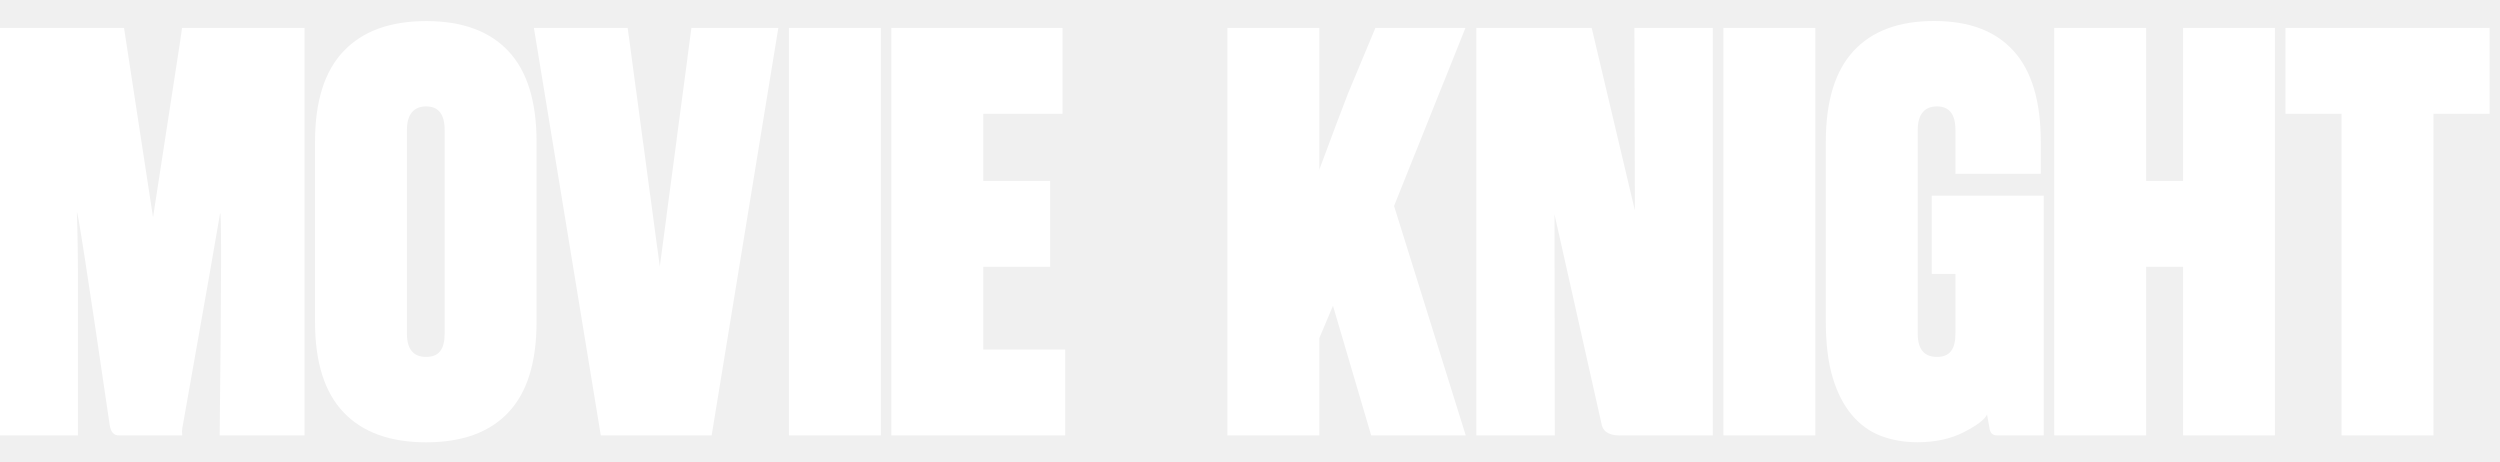
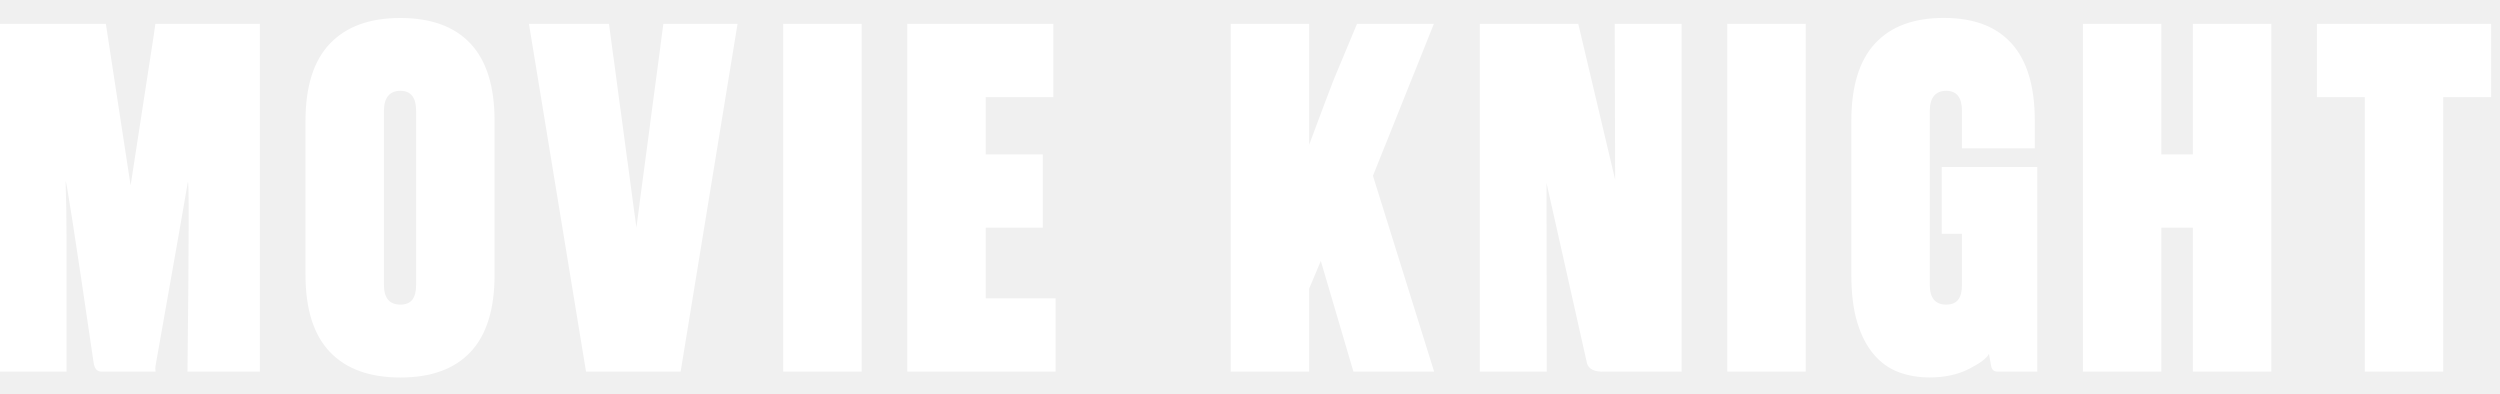
- <svg xmlns="http://www.w3.org/2000/svg" width="466" height="86" viewBox="0 123 466 86" fill="none">
-   <path d="M28.533 163.461L33.547 130.914L33.933 128.208H56.76V204.154H40.947C41.28 174.728 41.293 160.981 41 162.914C40.707 164.808 38.36 178.141 33.973 202.874C33.907 203.301 33.907 203.728 33.973 204.154H22.24C21.227 204.221 20.613 203.528 20.427 202.088C16.307 173.941 14.267 160.834 14.333 162.768C14.4 164.768 14.453 166.768 14.48 168.754C14.507 170.754 14.533 172.928 14.533 175.288V204.154H0V128.208H23.12L28.52 163.461H28.533Z" fill="white" />
-   <path d="M58.72 149.421C58.72 141.888 60.493 136.261 64.053 132.528C67.613 128.794 72.733 126.928 79.44 126.928C86.147 126.928 91.254 128.794 94.76 132.528C98.267 136.261 100.013 141.888 100.013 149.421V183.008C100.013 190.541 98.267 196.154 94.76 199.874C91.254 203.594 86.147 205.448 79.44 205.448C72.733 205.448 67.6 203.594 64.053 199.874C60.507 196.154 58.72 190.541 58.72 183.008V149.421ZM75.853 185.208C75.853 188.088 77.053 189.528 79.44 189.528C81.827 189.528 82.88 188.088 82.88 185.208V147.208C82.88 144.301 81.733 142.834 79.44 142.834C77.147 142.834 75.853 144.288 75.853 147.208V185.208Z" fill="white" />
-   <path d="M122.987 172.688L128.88 128.208H145.08L132.653 204.154H111.987L99.52 128.208H117L122.987 172.688Z" fill="white" />
-   <path d="M147.053 128.208H164.187V204.154H147.053V128.208Z" fill="white" />
-   <path d="M183.28 188.154H198.547V204.154H166.147V128.208H198.053V144.208H183.28V156.728H195.747V172.728H183.28V188.141V188.154Z" fill="white" />
-   <g transform="translate(-150,0)">
+ <svg xmlns="http://www.w3.org/2000/svg" width="546" height="86" viewBox="0 123 546 86" fill="none">
+   <g transform="translate(0,0)">
+     <path d="M28.533 163.461L33.547 130.914L33.933 128.208H56.76V204.154H40.947C41.28 174.728 41.293 160.981 41 162.914C40.707 164.808 38.36 178.141 33.973 202.874C33.907 203.301 33.907 203.728 33.973 204.154H22.24C21.227 204.221 20.613 203.528 20.427 202.088C16.307 173.941 14.267 160.834 14.333 162.768C14.4 164.768 14.453 166.768 14.48 168.754C14.507 170.754 14.533 172.928 14.533 175.288V204.154H0V128.208H23.12L28.52 163.461H28.533Z" fill="white" />
+   </g>
+   <g transform="translate(8,0)">
+     <path d="M58.72 149.421C58.72 141.888 60.493 136.261 64.053 132.528C67.613 128.794 72.733 126.928 79.44 126.928C86.147 126.928 91.254 128.794 94.76 132.528C98.267 136.261 100.013 141.888 100.013 149.421V183.008C100.013 190.541 98.267 196.154 94.76 199.874C91.254 203.594 86.147 205.448 79.44 205.448C72.733 205.448 67.6 203.594 64.053 199.874C60.507 196.154 58.72 190.541 58.72 183.008V149.421ZM75.853 185.208C75.853 188.088 77.053 189.528 79.44 189.528C81.827 189.528 82.88 188.088 82.88 185.208V147.208C82.88 144.301 81.733 142.834 79.44 142.834C77.147 142.834 75.853 144.288 75.853 147.208V185.208Z" fill="white" />
+   </g>
+   <g transform="translate(16,0)">
+     <path d="M122.987 172.688L128.88 128.208H145.08L132.653 204.154H111.987L99.52 128.208H117L122.987 172.688Z" fill="white" />
+   </g>
+   <g transform="translate(24,0)">
+     <path d="M147.053 128.208H164.187V204.154H147.053V128.208Z" fill="white" />
+   </g>
+   <g transform="translate(32,0)">
+     <path d="M183.28 188.154H198.547V204.154H166.147V128.208H198.053V144.208H183.28V156.728H195.747V172.728H183.28V188.141V188.154Z" fill="white" />
+   </g>
+   <g transform="translate(-110,0)">
    <path d="M395.92 154.527C395.586 155.514 396.026 154.367 397.24 151.087C398.453 147.821 399.786 144.261 401.266 140.434L406.373 128.207H423.159L409.853 161.394L423.213 204.154H405.586L398.466 179.994L395.92 186.034V204.154H378.786V128.207H395.92V154.527Z" fill="white" />
+   </g>
+   <g transform="translate(-102,0)">
    <path d="M469.266 128.207V204.154H452.573C450.319 204.287 448.986 203.674 448.599 202.341L439.759 162.967L439.813 204.154H425.186V128.207H446.693L454.746 162.234L454.653 128.207H469.279H469.266Z" fill="white" />
+   </g>
+   <g transform="translate(-94,0)">
    <path d="M471.239 128.207H488.373V204.154H471.239V128.207Z" fill="white" />
+   </g>
+   <g transform="translate(-86,0)">
    <path d="M514.493 147.207C514.493 144.301 513.346 142.834 511.053 142.834C508.76 142.834 507.466 144.287 507.466 147.207V185.207C507.466 188.087 508.666 189.527 511.053 189.527C513.44 189.527 514.493 188.087 514.493 185.207V174.061H510.08V159.474H530.946V204.154H522.253C521.493 204.154 521.04 203.781 520.88 203.021L520.386 200.274C519.933 201.221 518.48 202.314 516.04 203.567C513.6 204.807 510.733 205.434 507.426 205.434C504.973 205.434 502.706 205.047 500.626 204.261C498.546 203.474 496.733 202.181 495.2 200.354C493.666 198.541 492.466 196.221 491.613 193.381C490.76 190.554 490.333 187.087 490.333 182.994V149.407C490.333 141.874 492.053 136.247 495.493 132.514C498.933 128.781 503.933 126.914 510.52 126.914C517.106 126.914 521.973 128.781 525.346 132.514C528.72 136.247 530.4 141.874 530.4 149.407V155.394H514.493V147.194V147.207Z" fill="white" />
+   </g>
+   <g transform="translate(-78,0)">
    <path d="M550.039 204.154H532.906V128.207H550.039V156.727H556.919V128.207H574.053V204.154H556.919V172.727H550.039V204.154Z" fill="white" />
+   </g>
+   <g transform="translate(-70,0)">
    <path d="M614.053 144.207H603.6V204.154H586.466V144.207H576.013V128.207H614.066V144.207H614.053Z" fill="white" />
  </g>
</svg>
